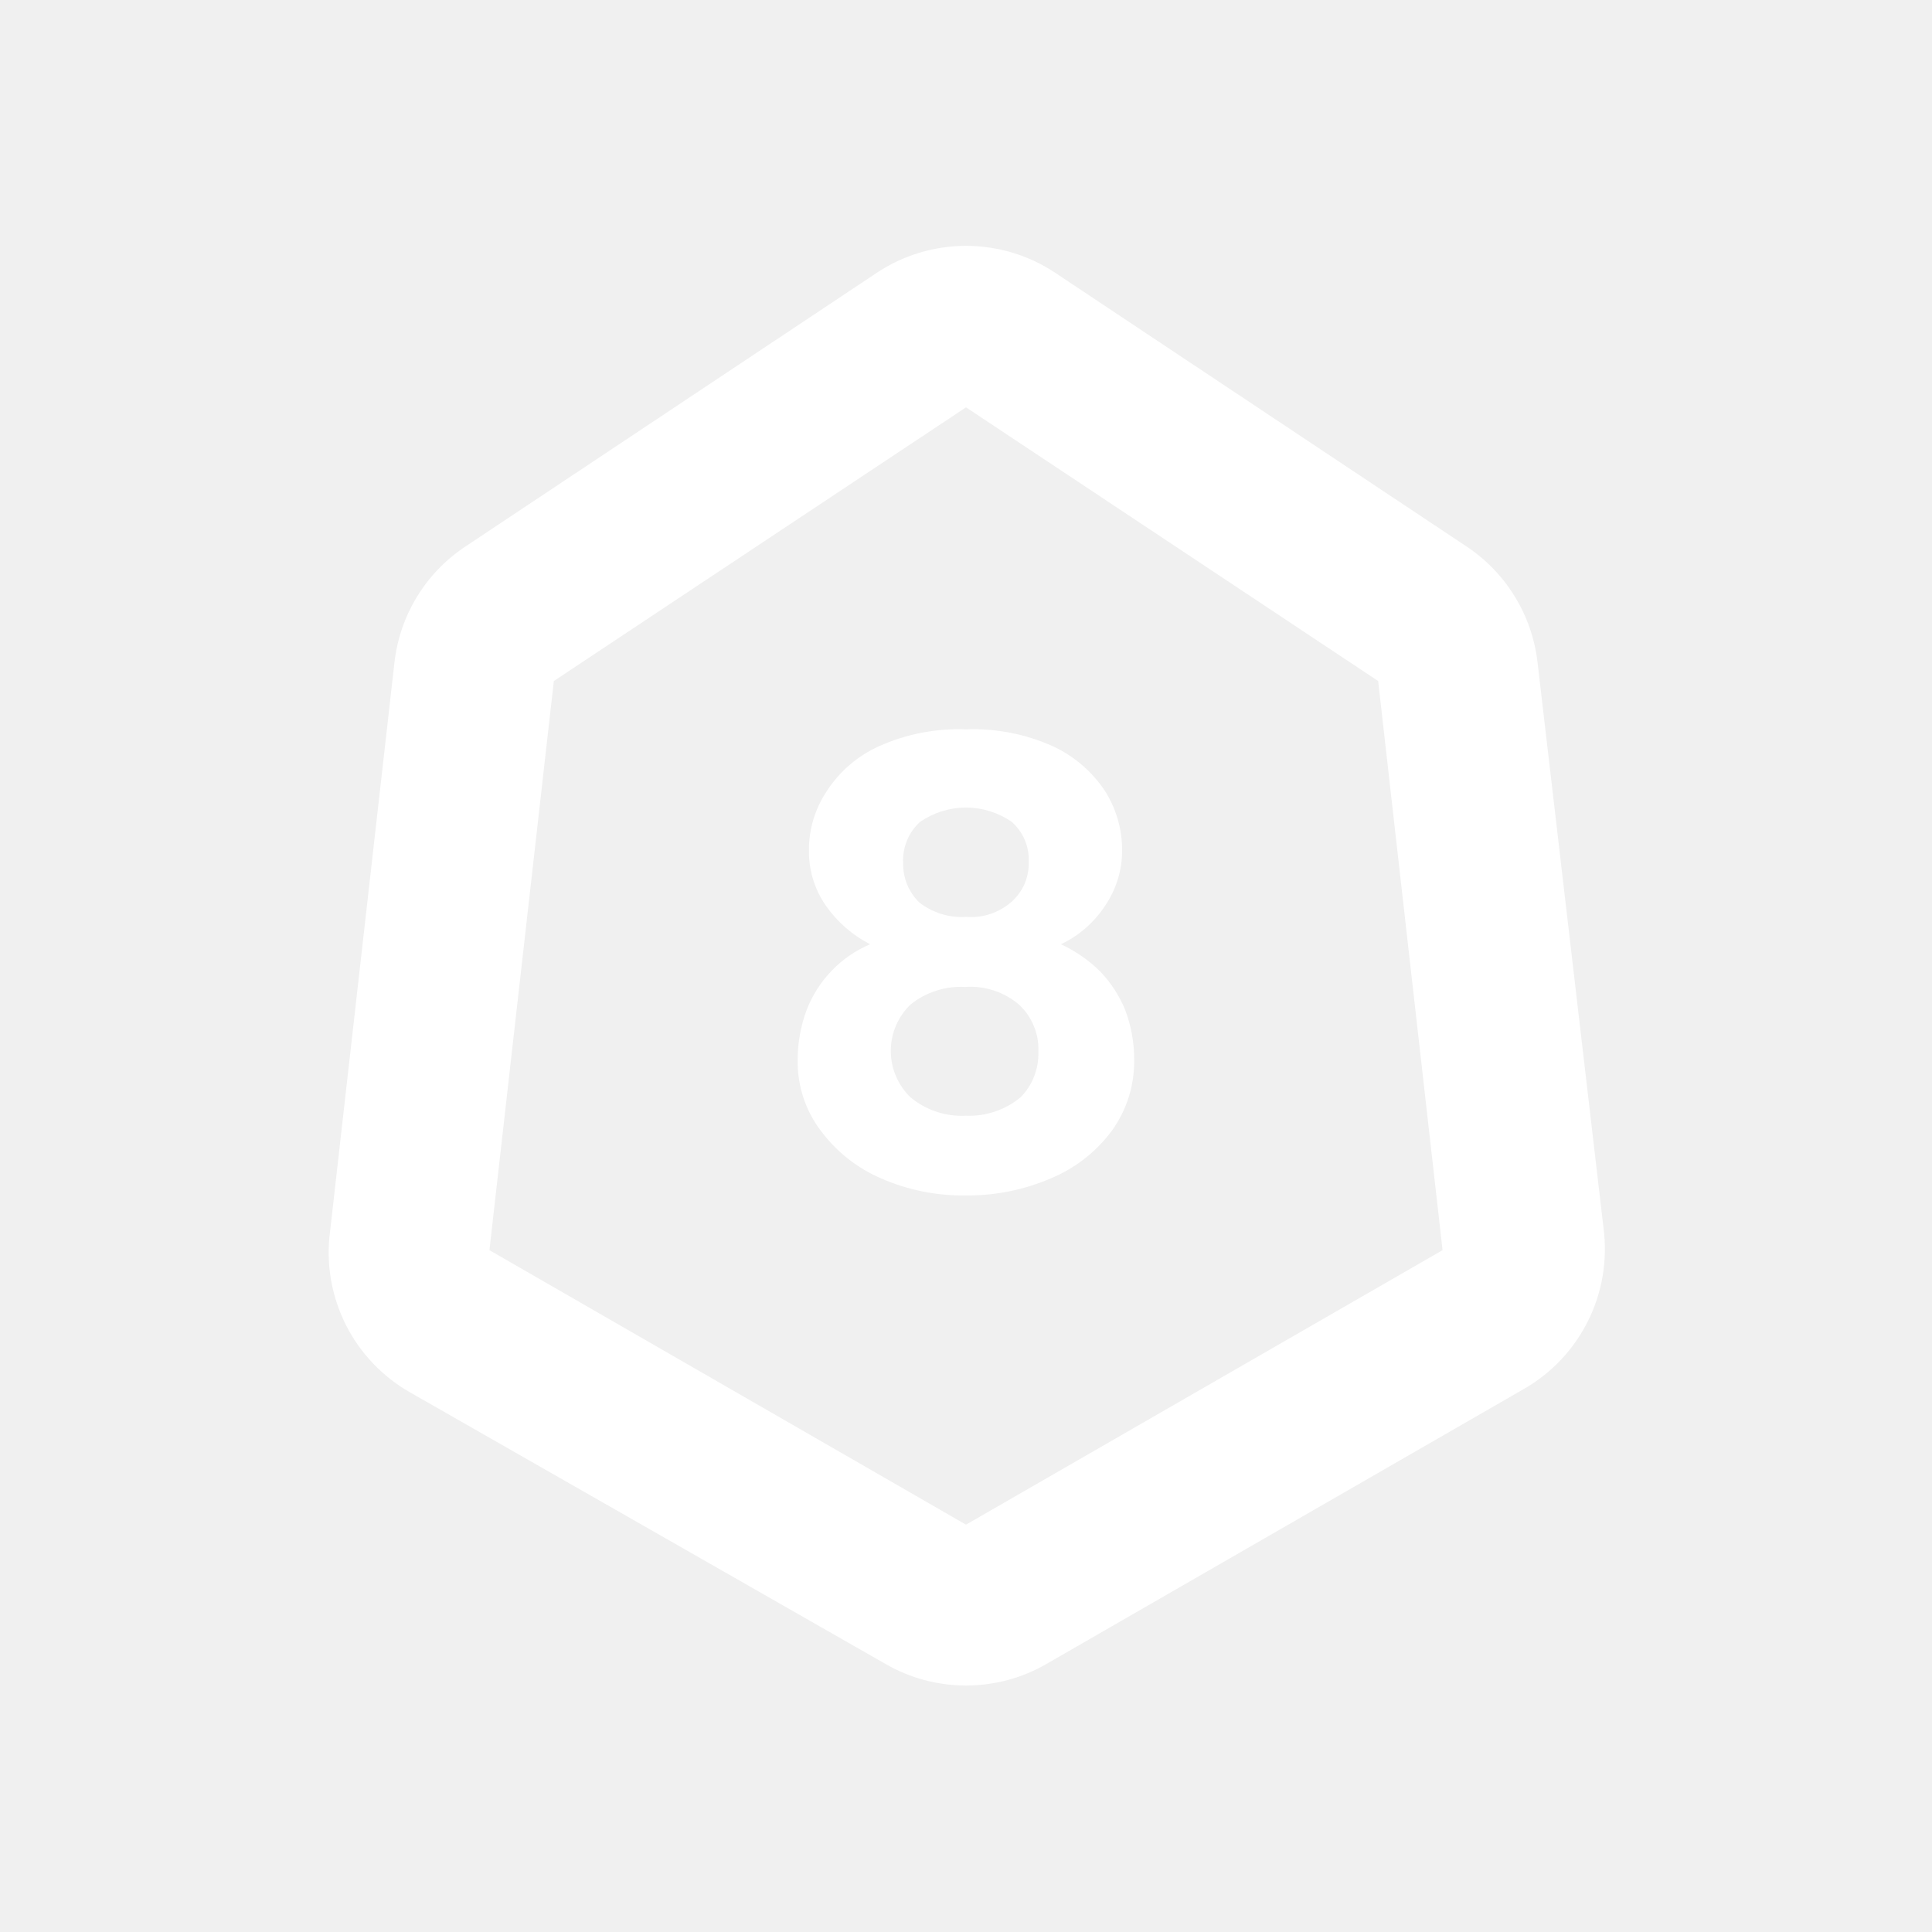
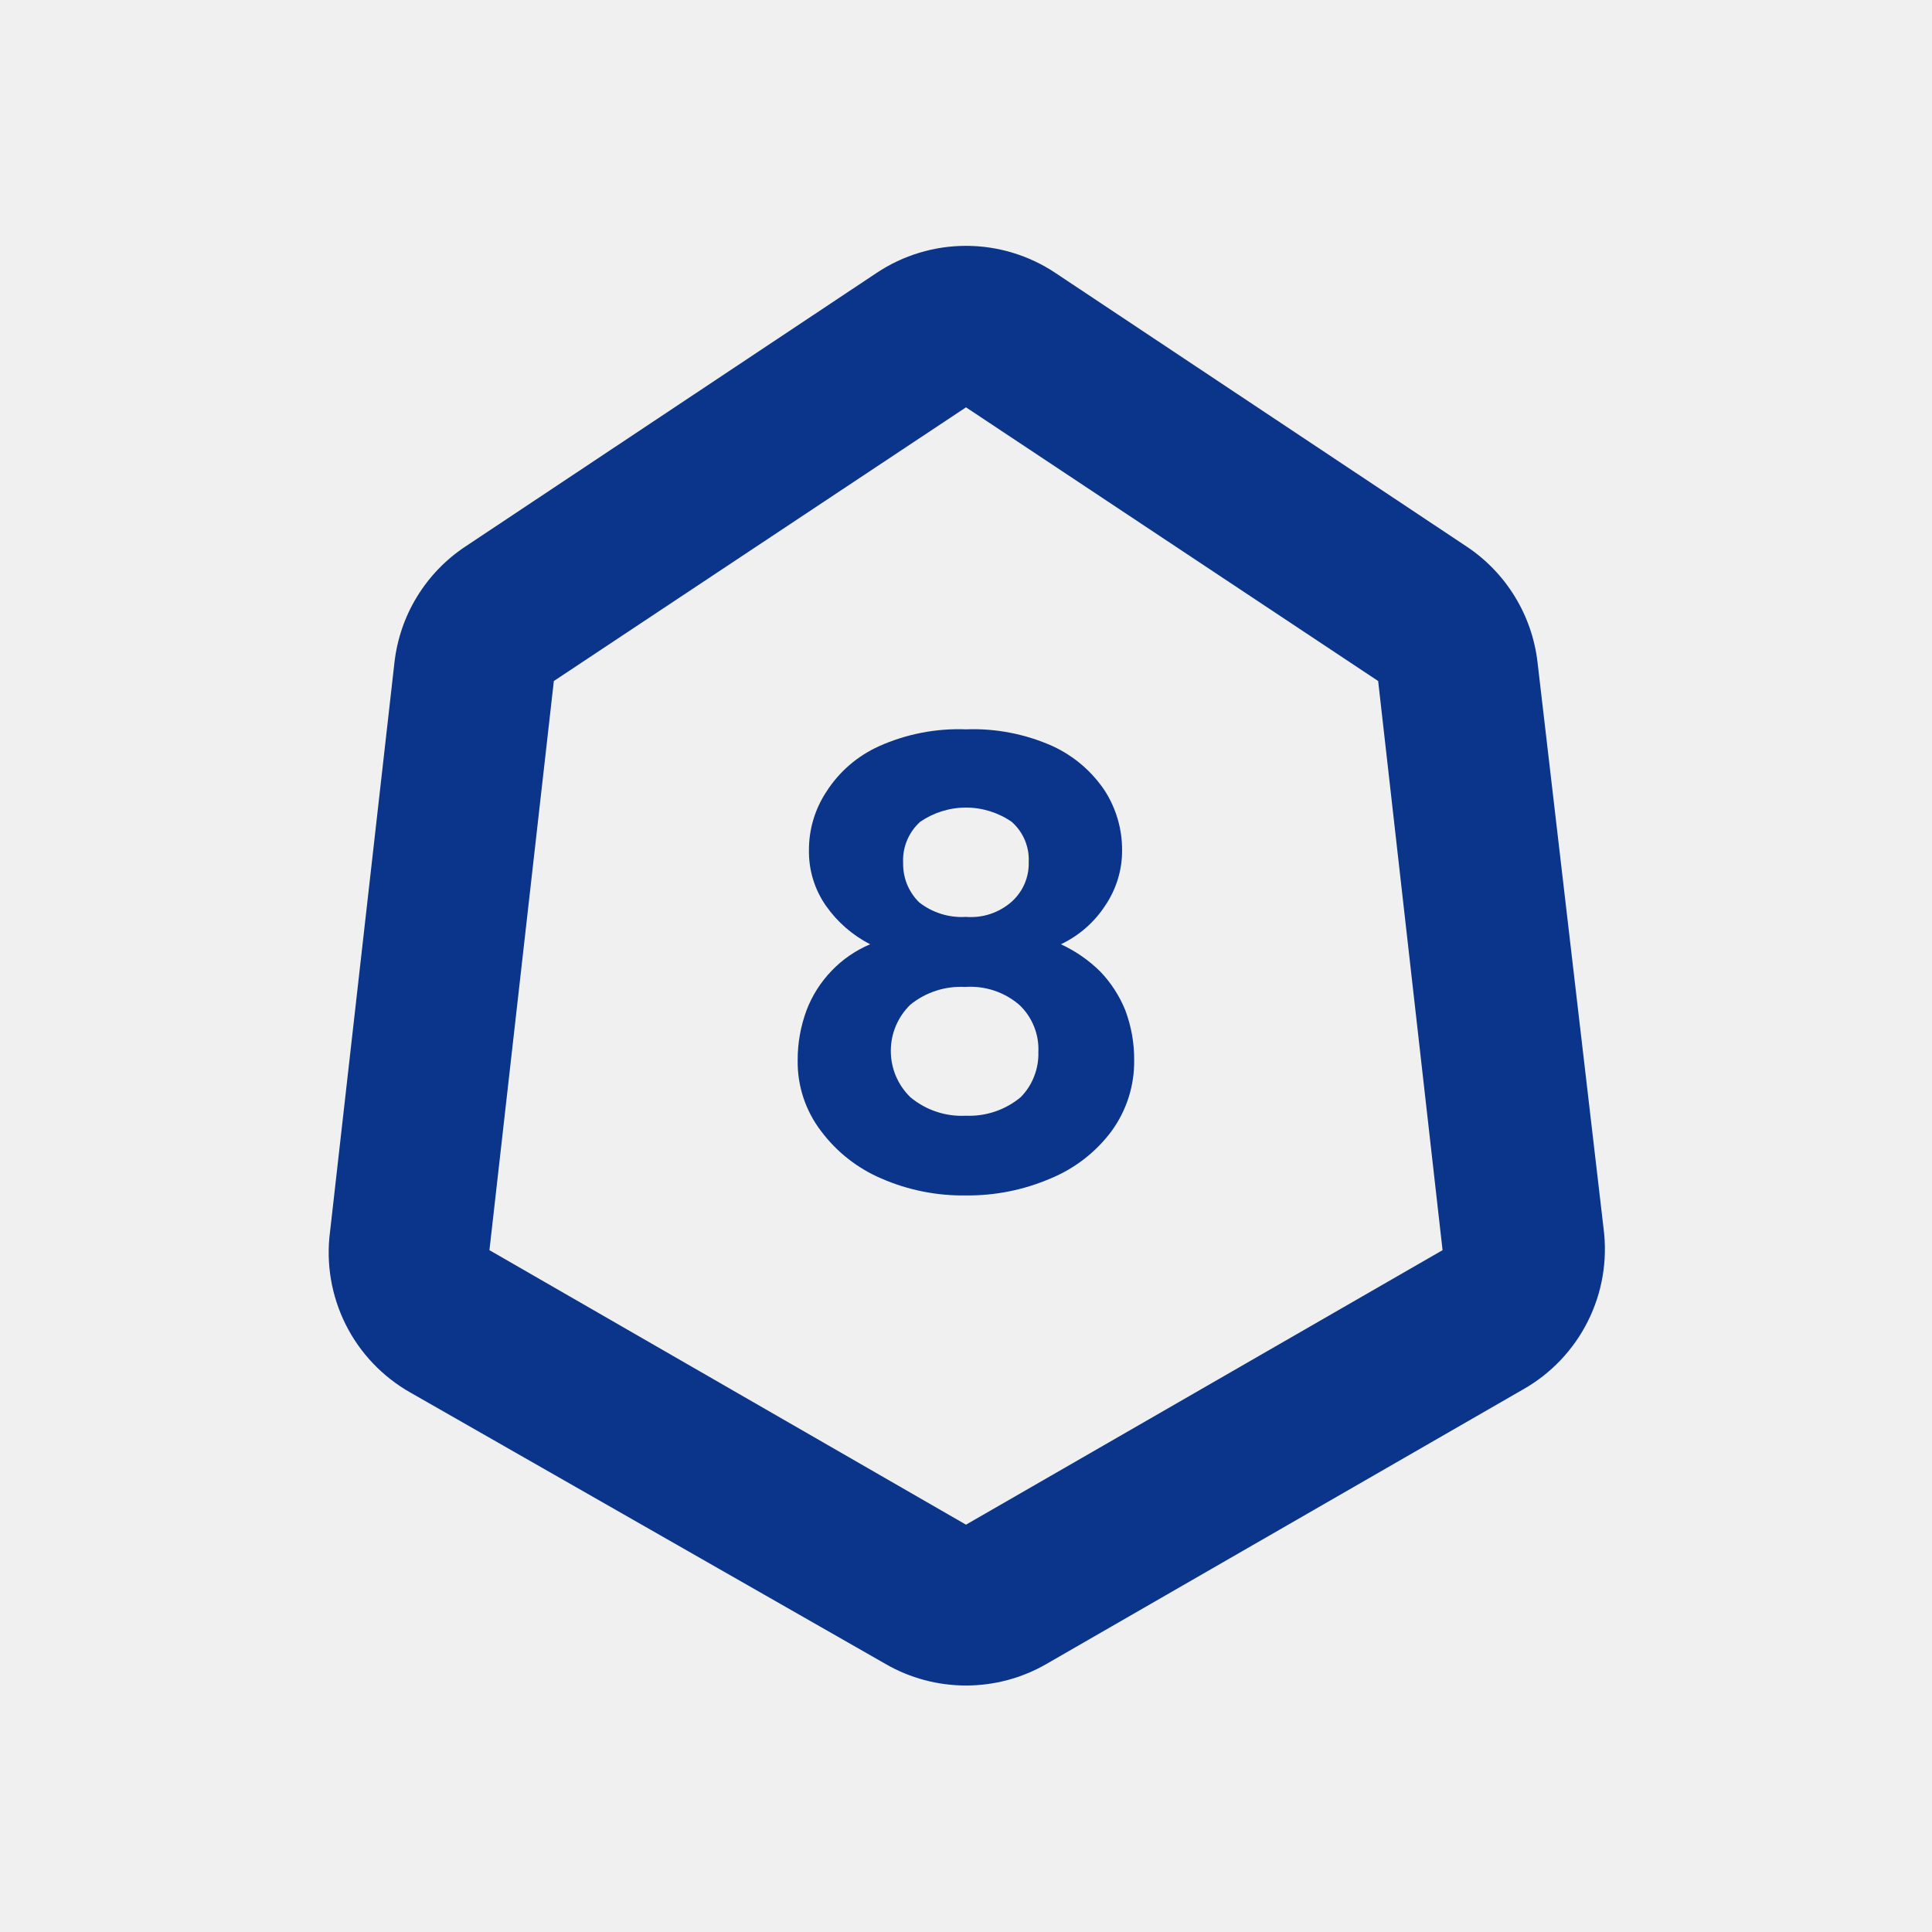
<svg xmlns="http://www.w3.org/2000/svg" width="24" height="24" viewBox="0 0 24 24" fill="none">
-   <path d="M19.1 8.23C19.067 7.94 18.971 7.661 18.819 7.413C18.667 7.164 18.462 6.951 18.22 6.79L13.11 3.39C12.781 3.171 12.395 3.054 12 3.054C11.605 3.054 11.218 3.171 10.89 3.39L5.78 6.79C5.537 6.951 5.332 7.164 5.18 7.413C5.028 7.661 4.933 7.94 4.9 8.23L4.1 15.3C4.048 15.695 4.116 16.096 4.294 16.453C4.472 16.809 4.753 17.104 5.1 17.3L11 20.67C11.304 20.846 11.649 20.938 12 20.938C12.351 20.938 12.696 20.846 13 20.67L18.92 17.26C19.267 17.064 19.547 16.769 19.725 16.413C19.904 16.056 19.971 15.655 19.92 15.26L19.1 8.23ZM12 18.94L6.08 15.53L6.88 8.46L12 5.06L17.12 8.46L17.92 15.53L12 18.94Z" fill="white" />
-   <path d="M13.669 12.07C13.527 11.929 13.361 11.814 13.179 11.73C13.403 11.624 13.594 11.457 13.729 11.25C13.867 11.046 13.941 10.806 13.939 10.56C13.94 10.302 13.867 10.049 13.729 9.83C13.569 9.587 13.344 9.393 13.079 9.27C12.74 9.118 12.371 9.046 11.999 9.06C11.628 9.046 11.258 9.118 10.919 9.27C10.653 9.39 10.427 9.584 10.269 9.83C10.125 10.046 10.048 10.3 10.049 10.56C10.045 10.806 10.118 11.048 10.259 11.25C10.401 11.453 10.589 11.617 10.809 11.73C10.629 11.806 10.466 11.918 10.331 12.059C10.195 12.2 10.089 12.367 10.019 12.55C9.946 12.748 9.908 12.958 9.909 13.17C9.904 13.488 10.006 13.798 10.199 14.05C10.393 14.31 10.652 14.513 10.949 14.64C11.28 14.784 11.638 14.856 11.999 14.85C12.36 14.854 12.718 14.782 13.049 14.64C13.351 14.516 13.614 14.312 13.809 14.05C13.995 13.794 14.093 13.486 14.089 13.17C14.091 12.958 14.053 12.748 13.979 12.55C13.907 12.372 13.802 12.209 13.669 12.07ZM11.429 10.21C11.597 10.094 11.796 10.032 11.999 10.032C12.203 10.032 12.402 10.094 12.569 10.21C12.639 10.273 12.695 10.35 12.731 10.436C12.767 10.523 12.784 10.616 12.779 10.71C12.782 10.802 12.764 10.893 12.728 10.978C12.692 11.062 12.637 11.138 12.569 11.2C12.492 11.268 12.402 11.32 12.304 11.353C12.206 11.386 12.102 11.398 11.999 11.39C11.791 11.403 11.584 11.339 11.419 11.21C11.354 11.147 11.303 11.07 11.268 10.986C11.234 10.902 11.217 10.811 11.219 10.72C11.214 10.625 11.23 10.53 11.267 10.441C11.303 10.353 11.359 10.274 11.429 10.21ZM12.679 13.63C12.489 13.788 12.247 13.87 11.999 13.86C11.749 13.873 11.502 13.791 11.309 13.63C11.232 13.555 11.171 13.466 11.129 13.367C11.087 13.268 11.066 13.162 11.066 13.055C11.066 12.948 11.087 12.841 11.129 12.743C11.171 12.644 11.232 12.555 11.309 12.48C11.501 12.325 11.743 12.247 11.989 12.26C12.233 12.243 12.474 12.322 12.659 12.48C12.74 12.555 12.803 12.647 12.844 12.749C12.886 12.851 12.904 12.96 12.899 13.07C12.902 13.173 12.884 13.276 12.846 13.372C12.809 13.469 12.752 13.556 12.679 13.63Z" fill="white" />
+   <path d="M19.1 8.23C19.067 7.94 18.971 7.661 18.819 7.413C18.667 7.164 18.462 6.951 18.22 6.79L13.11 3.39C12.781 3.171 12.395 3.054 12 3.054C11.605 3.054 11.218 3.171 10.89 3.39L5.78 6.79C5.537 6.951 5.332 7.164 5.18 7.413C5.028 7.661 4.933 7.94 4.9 8.23L4.1 15.3C4.048 15.695 4.116 16.096 4.294 16.453C4.472 16.809 4.753 17.104 5.1 17.3L11 20.67C11.304 20.846 11.649 20.938 12 20.938C12.351 20.938 12.696 20.846 13 20.67L18.92 17.26C19.267 17.064 19.547 16.769 19.725 16.413C19.904 16.056 19.971 15.655 19.92 15.26L19.1 8.23ZM12 18.94L6.08 15.53L6.88 8.46L12 5.06L17.12 8.46L17.92 15.53L12 18.94Z" fill="#0A358A" />
+   <path d="M13.669 12.07C13.527 11.929 13.361 11.814 13.179 11.73C13.403 11.624 13.594 11.457 13.729 11.25C13.867 11.046 13.941 10.806 13.939 10.56C13.94 10.302 13.867 10.049 13.729 9.83C13.569 9.587 13.344 9.393 13.079 9.27C12.74 9.118 12.371 9.046 11.999 9.06C11.628 9.046 11.258 9.118 10.919 9.27C10.653 9.39 10.427 9.584 10.269 9.83C10.125 10.046 10.048 10.3 10.049 10.56C10.045 10.806 10.118 11.048 10.259 11.25C10.401 11.453 10.589 11.617 10.809 11.73C10.629 11.806 10.466 11.918 10.331 12.059C10.195 12.2 10.089 12.367 10.019 12.55C9.946 12.748 9.908 12.958 9.909 13.17C9.904 13.488 10.006 13.798 10.199 14.05C10.393 14.31 10.652 14.513 10.949 14.64C11.28 14.784 11.638 14.856 11.999 14.85C12.36 14.854 12.718 14.782 13.049 14.64C13.351 14.516 13.614 14.312 13.809 14.05C13.995 13.794 14.093 13.486 14.089 13.17C14.091 12.958 14.053 12.748 13.979 12.55C13.907 12.372 13.802 12.209 13.669 12.07ZM11.429 10.21C11.597 10.094 11.796 10.032 11.999 10.032C12.203 10.032 12.402 10.094 12.569 10.21C12.639 10.273 12.695 10.35 12.731 10.436C12.767 10.523 12.784 10.616 12.779 10.71C12.782 10.802 12.764 10.893 12.728 10.978C12.692 11.062 12.637 11.138 12.569 11.2C12.492 11.268 12.402 11.32 12.304 11.353C12.206 11.386 12.102 11.398 11.999 11.39C11.791 11.403 11.584 11.339 11.419 11.21C11.354 11.147 11.303 11.07 11.268 10.986C11.234 10.902 11.217 10.811 11.219 10.72C11.214 10.625 11.23 10.53 11.267 10.441C11.303 10.353 11.359 10.274 11.429 10.21ZM12.679 13.63C12.489 13.788 12.247 13.87 11.999 13.86C11.749 13.873 11.502 13.791 11.309 13.63C11.232 13.555 11.171 13.466 11.129 13.367C11.087 13.268 11.066 13.162 11.066 13.055C11.066 12.948 11.087 12.841 11.129 12.743C11.171 12.644 11.232 12.555 11.309 12.48C11.501 12.325 11.743 12.247 11.989 12.26C12.233 12.243 12.474 12.322 12.659 12.48C12.74 12.555 12.803 12.647 12.844 12.749C12.886 12.851 12.904 12.96 12.899 13.07C12.902 13.173 12.884 13.276 12.846 13.372C12.809 13.469 12.752 13.556 12.679 13.63Z" fill="#0A358A" />
</svg>
